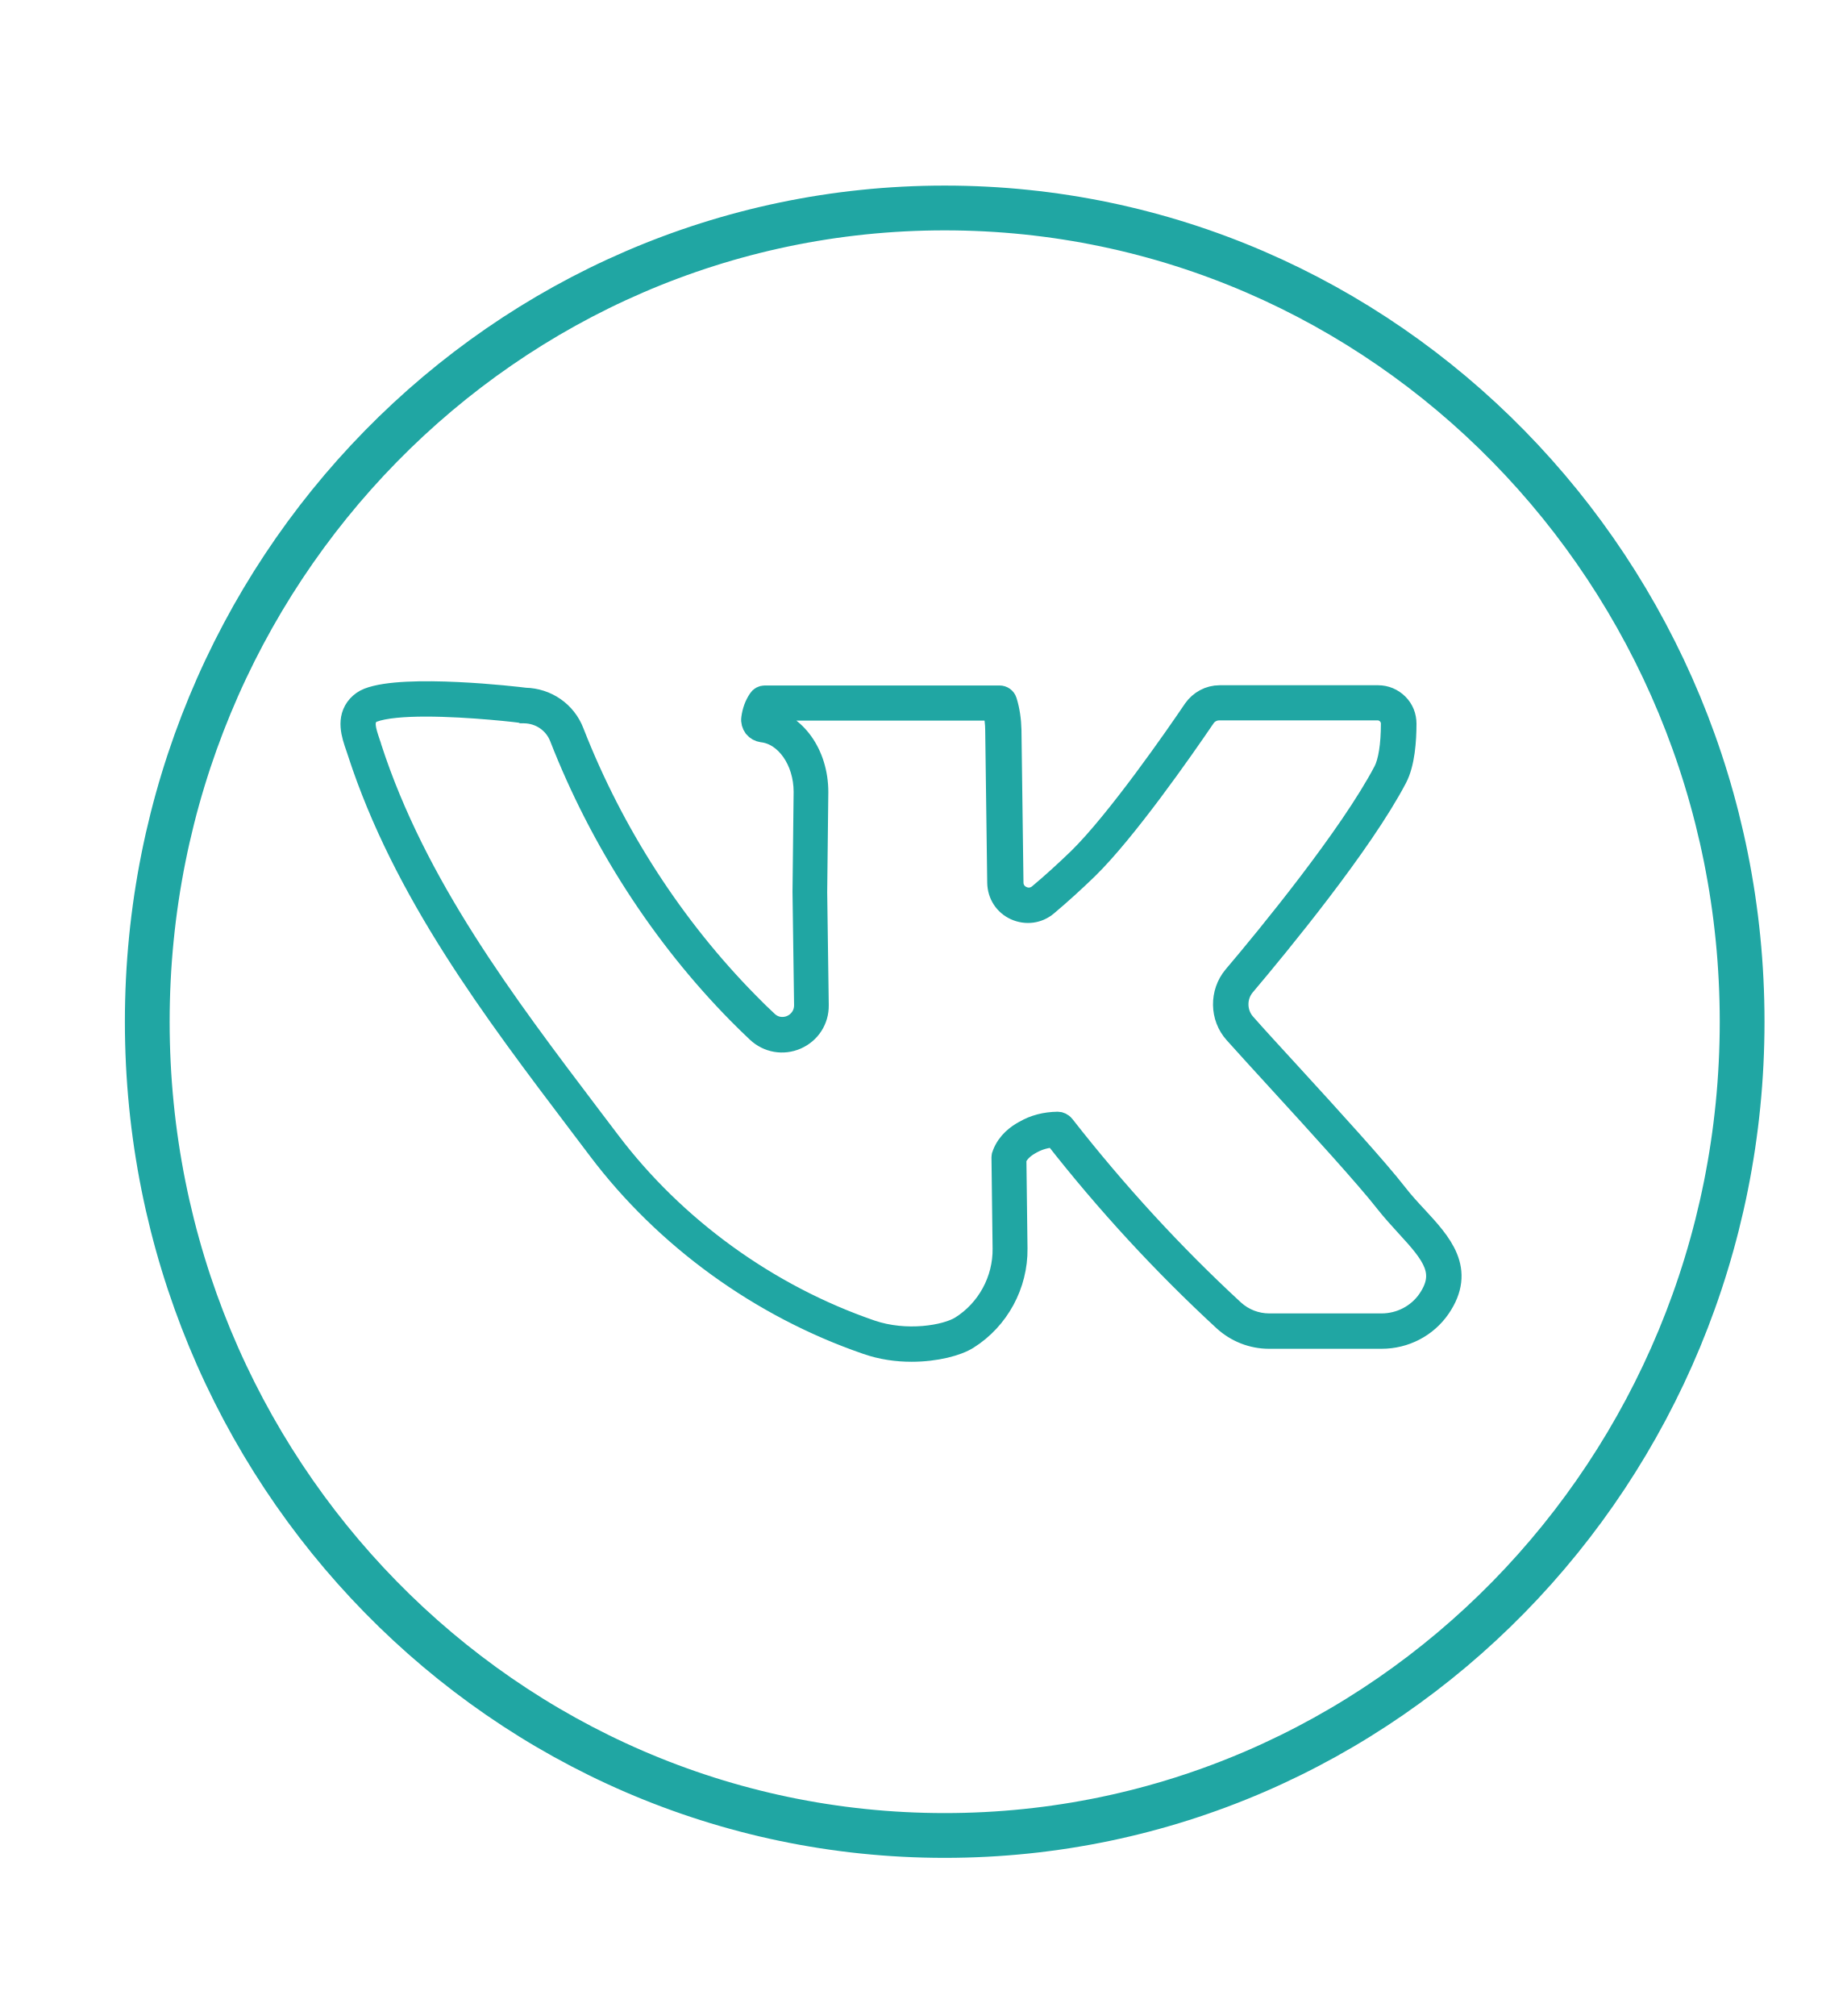
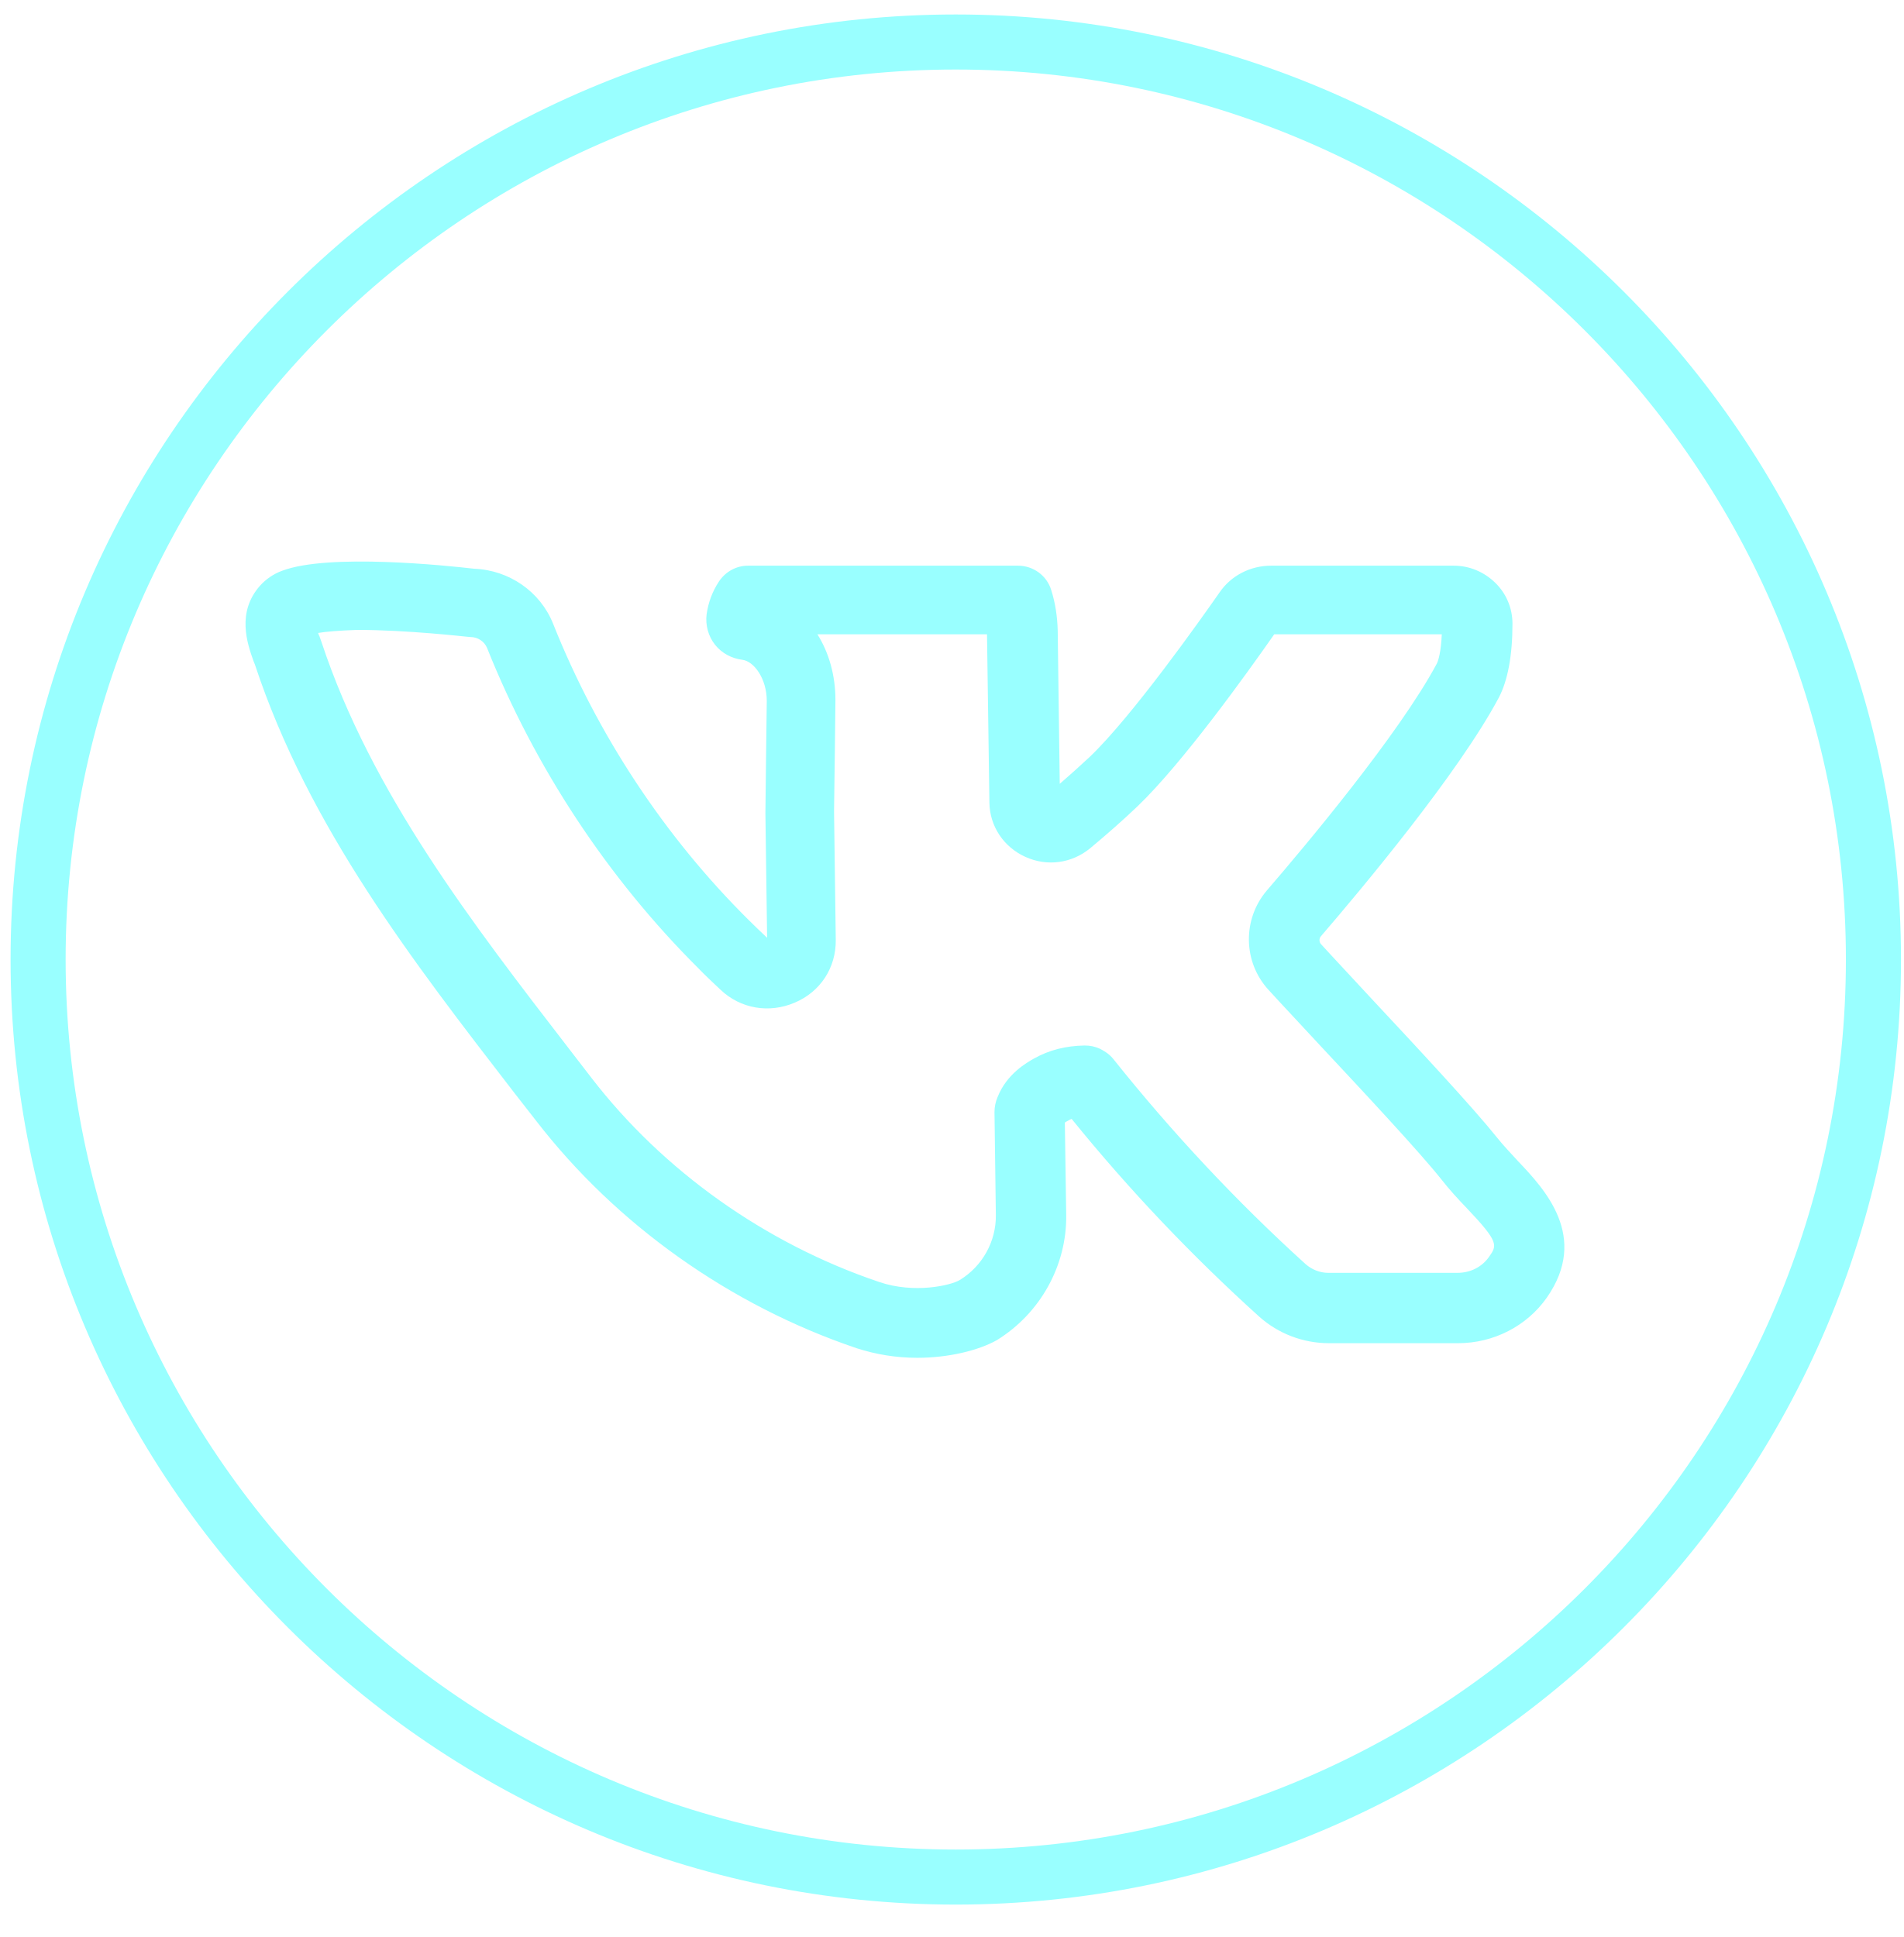
- <svg xmlns="http://www.w3.org/2000/svg" width="310" height="343" viewBox="0 0 310 343" fill="none">
-   <path d="M155.133 229.786C152.696 229.786 150.068 229.443 147.478 228.529C129.462 222.321 113.275 210.59 101.924 195.545L98.725 191.317C83.985 171.854 68.749 151.743 61.017 127.938C60.941 127.672 60.827 127.405 60.751 127.138C59.989 124.967 59.075 122.263 60.979 120.13C61.436 119.635 62.008 119.216 62.693 118.949C68.94 116.512 87.946 118.721 89.355 118.911C93.012 118.987 96.211 121.197 97.506 124.586C104.248 141.878 114.57 157.837 127.329 170.749C128.357 171.816 129.424 172.844 130.528 173.873C131.9 175.168 133.614 175.091 134.718 174.596C135.861 174.101 137.042 172.882 137.042 171.016L136.775 151.743C136.775 151.553 136.965 135.403 136.965 134.718C136.965 129.386 133.804 124.853 129.729 124.396C129.233 124.32 128.776 124.091 128.434 123.672C128.129 123.253 127.977 122.72 128.053 122.225C128.205 121.044 128.586 119.978 129.233 119.026C129.424 118.721 129.767 118.53 130.148 118.53H170.102C170.597 118.53 171.016 118.835 171.169 119.292C171.664 120.892 171.892 122.53 171.93 124.206L172.273 150.144C172.273 151.248 172.883 152.2 173.911 152.657C174.901 153.115 176.006 152.962 176.844 152.277C179.167 150.334 181.414 148.277 183.585 146.182C190.175 139.746 200.306 125.12 203.239 120.778C204.229 119.368 205.829 118.492 207.543 118.492H234.547C235.766 118.492 236.947 118.987 237.823 119.864C238.699 120.74 239.156 121.882 239.156 123.139C239.156 125.958 238.889 129.843 237.594 132.318C231.729 143.516 217.56 160.732 211.733 167.626C210.133 169.531 210.171 172.387 211.847 174.253C213.827 176.501 216.532 179.433 219.426 182.595C226.435 190.251 234.357 198.935 237.633 203.162C238.699 204.534 239.88 205.829 241.06 207.086C245.136 211.504 249.364 216.036 244.945 222.473C242.736 225.673 239.08 227.577 235.119 227.577H215.96C213.142 227.577 210.438 226.511 208.343 224.606C198.059 215.122 188.346 204.61 179.51 193.298C177.986 193.374 176.691 193.755 175.396 194.478C174.025 195.24 173.225 196.078 172.768 197.106L172.959 212.418C173.035 218.55 169.874 224.416 164.656 227.691C162.903 228.796 159.285 229.786 155.133 229.786ZM72.444 120.016C68.749 120.016 65.359 120.282 63.455 121.006C63.112 121.12 62.808 121.349 62.617 121.577C61.627 122.682 62.046 124.206 62.808 126.415C62.922 126.681 62.998 126.986 63.074 127.253C70.692 150.715 85.813 170.673 100.439 189.984L103.676 194.25C114.798 208.952 130.605 220.416 148.201 226.472C154.181 228.529 160.961 227.387 163.551 225.787C168.122 222.93 170.902 217.788 170.826 212.418L170.635 196.878C170.635 196.726 170.673 196.573 170.75 196.421C171.549 194.326 173.187 193.183 174.368 192.536C176.082 191.546 177.91 191.088 180.005 191.05C180.196 191.05 180.348 191.088 180.5 191.165C180.653 191.241 180.881 191.393 180.995 191.546C189.87 202.896 199.582 213.484 209.904 223.006C211.58 224.53 213.751 225.368 215.998 225.368H235.119C238.318 225.368 241.327 223.806 243.117 221.216C246.355 216.493 243.955 213.484 239.423 208.571C238.242 207.276 237.023 205.943 235.88 204.496C232.643 200.344 224.416 191.317 217.789 184.08C214.856 180.881 212.19 177.948 210.171 175.701C207.771 173.035 207.733 168.921 210.019 166.179C215.808 159.361 229.824 142.259 235.614 131.252C236.452 129.652 236.909 126.757 236.909 123.101C236.909 122.454 236.642 121.844 236.185 121.387C235.728 120.93 235.119 120.663 234.471 120.663H207.467C206.476 120.663 205.524 121.159 204.953 121.996C201.144 127.595 191.546 141.345 184.995 147.744C182.786 149.877 180.5 151.972 178.139 153.952C176.653 155.209 174.635 155.476 172.844 154.676C171.054 153.876 169.95 152.162 169.912 150.182L169.569 124.244C169.569 123.063 169.417 121.882 169.112 120.701H130.643C130.376 121.197 130.224 121.73 130.148 122.263C135.251 123.025 139.06 128.319 139.06 134.756C139.06 135.442 138.87 151.134 138.87 151.781L139.136 171.016C139.174 173.492 137.765 175.663 135.518 176.653C133.271 177.643 130.719 177.186 128.929 175.51C127.824 174.482 126.758 173.416 125.691 172.349C112.741 159.209 102.267 142.983 95.411 125.424C94.421 122.872 91.983 121.197 89.203 121.159C89.165 121.159 89.127 121.159 89.088 121.159C88.974 121.082 80.023 120.016 72.444 120.016Z" fill="#20A6A3" stroke="#20A6A3" stroke-width="3.809" stroke-miterlimit="10" />
-   <path d="M160.77 312.285C235.72 312.285 296.479 250.299 296.479 173.835C296.479 97.371 235.72 35.384 160.77 35.384C85.821 35.384 25.062 97.371 25.062 173.835C25.062 250.299 85.821 312.285 160.77 312.285Z" stroke="#20A6A3" stroke-width="7.618" stroke-linecap="round" stroke-linejoin="round" />
+ <svg xmlns="http://www.w3.org/2000/svg" width="56" height="57" viewBox="0 0 56 57" fill="none">
+   <path d="M26.991 39.146C26.501 39.146 25.981 39.076 25.471 38.906C21.891 37.696 18.671 35.406 16.411 32.476L15.771 31.646C12.841 27.856 9.811 23.936 8.271 19.286C8.251 19.236 8.231 19.186 8.221 19.126C8.071 18.706 7.891 18.176 8.271 17.756C8.361 17.656 8.471 17.576 8.611 17.526C9.851 17.056 13.631 17.486 13.911 17.516C14.631 17.536 15.271 17.966 15.531 18.626C16.871 21.996 18.921 25.106 21.461 27.626C21.671 27.836 21.881 28.036 22.091 28.236C22.361 28.486 22.701 28.476 22.931 28.376C23.161 28.276 23.391 28.046 23.391 27.676L23.341 23.916C23.341 23.876 23.381 20.726 23.381 20.596C23.381 19.556 22.751 18.676 21.941 18.576C21.841 18.566 21.751 18.516 21.681 18.436C21.621 18.356 21.591 18.256 21.601 18.146C21.631 17.916 21.711 17.706 21.831 17.516C21.871 17.456 21.941 17.416 22.011 17.416H29.951C30.051 17.416 30.131 17.476 30.161 17.566C30.261 17.876 30.311 18.196 30.311 18.526L30.381 23.586C30.381 23.806 30.501 23.986 30.711 24.076C30.911 24.166 31.131 24.136 31.301 23.996C31.761 23.616 32.211 23.216 32.641 22.806C33.951 21.556 35.961 18.696 36.551 17.856C36.741 17.576 37.061 17.416 37.411 17.416H42.781C43.031 17.416 43.261 17.506 43.431 17.676C43.601 17.846 43.701 18.076 43.701 18.316C43.701 18.866 43.651 19.626 43.391 20.106C42.221 22.286 39.411 25.646 38.251 26.986C37.931 27.356 37.941 27.916 38.271 28.276C38.671 28.706 39.201 29.286 39.781 29.906C41.171 31.396 42.751 33.086 43.401 33.916C43.611 34.186 43.851 34.436 44.081 34.676C44.891 35.536 45.731 36.426 44.851 37.676C44.411 38.306 43.681 38.676 42.901 38.676H39.101C38.541 38.676 38.001 38.476 37.591 38.096C35.541 36.246 33.611 34.196 31.851 31.986C31.551 32.006 31.291 32.076 31.041 32.216C30.771 32.366 30.611 32.526 30.521 32.736L30.561 35.726C30.581 36.926 29.941 38.066 28.911 38.706C28.541 38.946 27.821 39.146 26.991 39.146ZM10.551 17.746C9.821 17.746 9.141 17.796 8.761 17.936C8.691 17.966 8.631 17.996 8.591 18.046C8.391 18.266 8.481 18.566 8.631 18.996C8.651 19.046 8.671 19.106 8.691 19.156C10.211 23.726 13.211 27.626 16.121 31.386L16.761 32.216C18.971 35.086 22.111 37.316 25.611 38.496C26.801 38.896 28.151 38.676 28.661 38.366C29.571 37.806 30.121 36.806 30.111 35.756L30.071 32.726C30.071 32.696 30.081 32.666 30.091 32.636C30.251 32.226 30.581 32.006 30.811 31.876C31.151 31.686 31.521 31.596 31.931 31.586C31.971 31.586 32.001 31.596 32.031 31.606C32.061 31.616 32.111 31.646 32.131 31.676C33.891 33.886 35.831 35.956 37.881 37.806C38.211 38.106 38.641 38.266 39.101 38.266H42.901C43.541 38.266 44.131 37.966 44.491 37.456C45.141 36.536 44.661 35.946 43.761 34.996C43.521 34.746 43.281 34.486 43.061 34.206C42.421 33.396 40.781 31.636 39.461 30.226C38.881 29.606 38.351 29.036 37.951 28.596C37.471 28.076 37.461 27.276 37.921 26.746C39.071 25.416 41.861 22.086 43.011 19.936C43.181 19.626 43.271 19.056 43.271 18.346C43.271 18.216 43.221 18.106 43.131 18.016C43.041 17.926 42.921 17.876 42.791 17.876H37.421C37.221 17.876 37.041 17.976 36.921 18.136C36.161 19.226 34.251 21.906 32.951 23.156C32.511 23.576 32.061 23.976 31.591 24.366C31.291 24.606 30.891 24.666 30.541 24.506C30.191 24.346 29.971 24.016 29.961 23.636L29.891 18.576C29.891 18.346 29.861 18.116 29.801 17.886H22.141C22.091 17.986 22.061 18.086 22.041 18.186C23.051 18.336 23.811 19.366 23.811 20.616C23.811 20.756 23.771 23.806 23.771 23.936L23.821 27.686C23.831 28.166 23.551 28.586 23.101 28.786C22.651 28.976 22.151 28.896 21.791 28.556C21.571 28.356 21.361 28.146 21.151 27.936C18.571 25.376 16.491 22.216 15.131 18.796C14.931 18.296 14.451 17.966 13.901 17.966C13.891 17.966 13.881 17.966 13.881 17.966C13.841 17.956 12.061 17.746 10.551 17.746Z" fill="#20A6A3" />
+   <path d="M26.99 39.956C26.36 39.956 25.77 39.856 25.21 39.676C21.48 38.416 18.13 36.036 15.77 32.976L15.13 32.156C12.16 28.306 9.08 24.336 7.5 19.556L7.46 19.456C7.27 18.926 6.96 18.016 7.65 17.236C7.82 17.046 8.05 16.886 8.3 16.796C9.67 16.276 13.17 16.646 13.95 16.736C14.98 16.776 15.89 17.406 16.27 18.346C17.57 21.616 19.56 24.626 22.02 27.066C22.2 27.246 22.38 27.416 22.57 27.596L22.52 23.946V23.906C22.52 23.576 22.56 20.756 22.56 20.626C22.56 19.966 22.18 19.456 21.84 19.416C21.53 19.376 21.24 19.226 21.04 18.976C20.84 18.726 20.75 18.396 20.79 18.076C20.84 17.726 20.96 17.406 21.15 17.116C21.34 16.826 21.66 16.646 22.01 16.646H29.95C30.4 16.646 30.8 16.936 30.93 17.366C31.05 17.746 31.11 18.146 31.12 18.556L31.18 23.066C31.48 22.806 31.78 22.536 32.07 22.266C33.32 21.066 35.3 18.266 35.88 17.436C36.22 16.936 36.79 16.646 37.4 16.646H42.77C43.23 16.646 43.66 16.826 43.99 17.146C44.32 17.466 44.5 17.896 44.5 18.356C44.5 19.296 44.36 20.026 44.1 20.526C42.9 22.776 40.03 26.196 38.86 27.556C38.81 27.616 38.81 27.716 38.86 27.776C39.25 28.206 39.79 28.776 40.36 29.396C41.78 30.916 43.35 32.606 44.03 33.456C44.22 33.696 44.45 33.936 44.66 34.166C45.45 34.996 46.76 36.396 45.51 38.186C44.92 39.026 43.94 39.526 42.9 39.526H39.1C38.34 39.526 37.61 39.246 37.05 38.746C35.09 36.976 33.23 35.026 31.53 32.926C31.5 32.936 31.46 32.956 31.43 32.976C31.39 32.996 31.35 33.016 31.33 33.036L31.37 35.756C31.39 37.236 30.61 38.646 29.33 39.436C28.78 39.746 27.89 39.956 26.99 39.956ZM9.36 18.626C9.37 18.666 9.39 18.706 9.4 18.726L9.46 18.896C10.93 23.336 13.9 27.176 16.76 30.886L17.4 31.716C19.51 34.456 22.52 36.596 25.87 37.726C26.9 38.076 27.98 37.826 28.24 37.666C28.91 37.256 29.31 36.526 29.3 35.756L29.26 32.726C29.26 32.576 29.29 32.426 29.35 32.286C29.62 31.596 30.22 31.266 30.41 31.156C30.87 30.896 31.36 30.776 31.91 30.766C32.08 30.766 32.21 30.796 32.35 30.856C32.45 30.906 32.62 30.996 32.75 31.156C34.49 33.336 36.39 35.366 38.41 37.196C38.59 37.356 38.83 37.456 39.08 37.456H42.88C43.26 37.456 43.6 37.286 43.81 36.986C44.05 36.646 44.11 36.556 43.15 35.546C42.91 35.296 42.65 35.016 42.4 34.696C41.78 33.916 40.16 32.176 38.85 30.776C38.26 30.136 37.72 29.566 37.32 29.126C36.57 28.306 36.55 27.046 37.28 26.196C38.41 24.886 41.16 21.606 42.27 19.536C42.32 19.446 42.4 19.166 42.42 18.666H37.49C36.68 19.826 34.8 22.446 33.48 23.716C33.03 24.146 32.55 24.566 32.07 24.966C31.53 25.406 30.81 25.506 30.17 25.216C29.53 24.926 29.12 24.316 29.11 23.616L29.04 18.666H24.05C24.39 19.206 24.58 19.876 24.58 20.596C24.58 20.726 24.55 23.286 24.54 23.826V23.926L24.59 27.656C24.6 28.476 24.14 29.186 23.38 29.506C22.63 29.826 21.79 29.686 21.2 29.126C20.98 28.916 20.75 28.706 20.54 28.486C17.89 25.846 15.74 22.596 14.33 19.066C14.25 18.876 14.06 18.746 13.84 18.746L13.73 18.736C13.71 18.736 11.98 18.536 10.51 18.536C9.96 18.556 9.59 18.586 9.36 18.626Z" fill="#99FFFF" />
+   <path d="M28.12 56.046C12.79 56.046 0.311 43.566 0.311 28.236C0.311 12.906 12.79 0.426 28.12 0.426C43.45 0.426 55.931 12.906 55.931 28.236C55.931 43.566 43.45 56.046 28.12 56.046ZM28.12 2.046C13.681 2.046 1.931 13.796 1.931 28.236C1.931 42.676 13.681 54.426 28.12 54.426C42.56 54.426 54.31 42.676 54.31 28.236C54.31 13.796 42.56 2.046 28.12 2.046Z" fill="#99FFFF" />
</svg>
